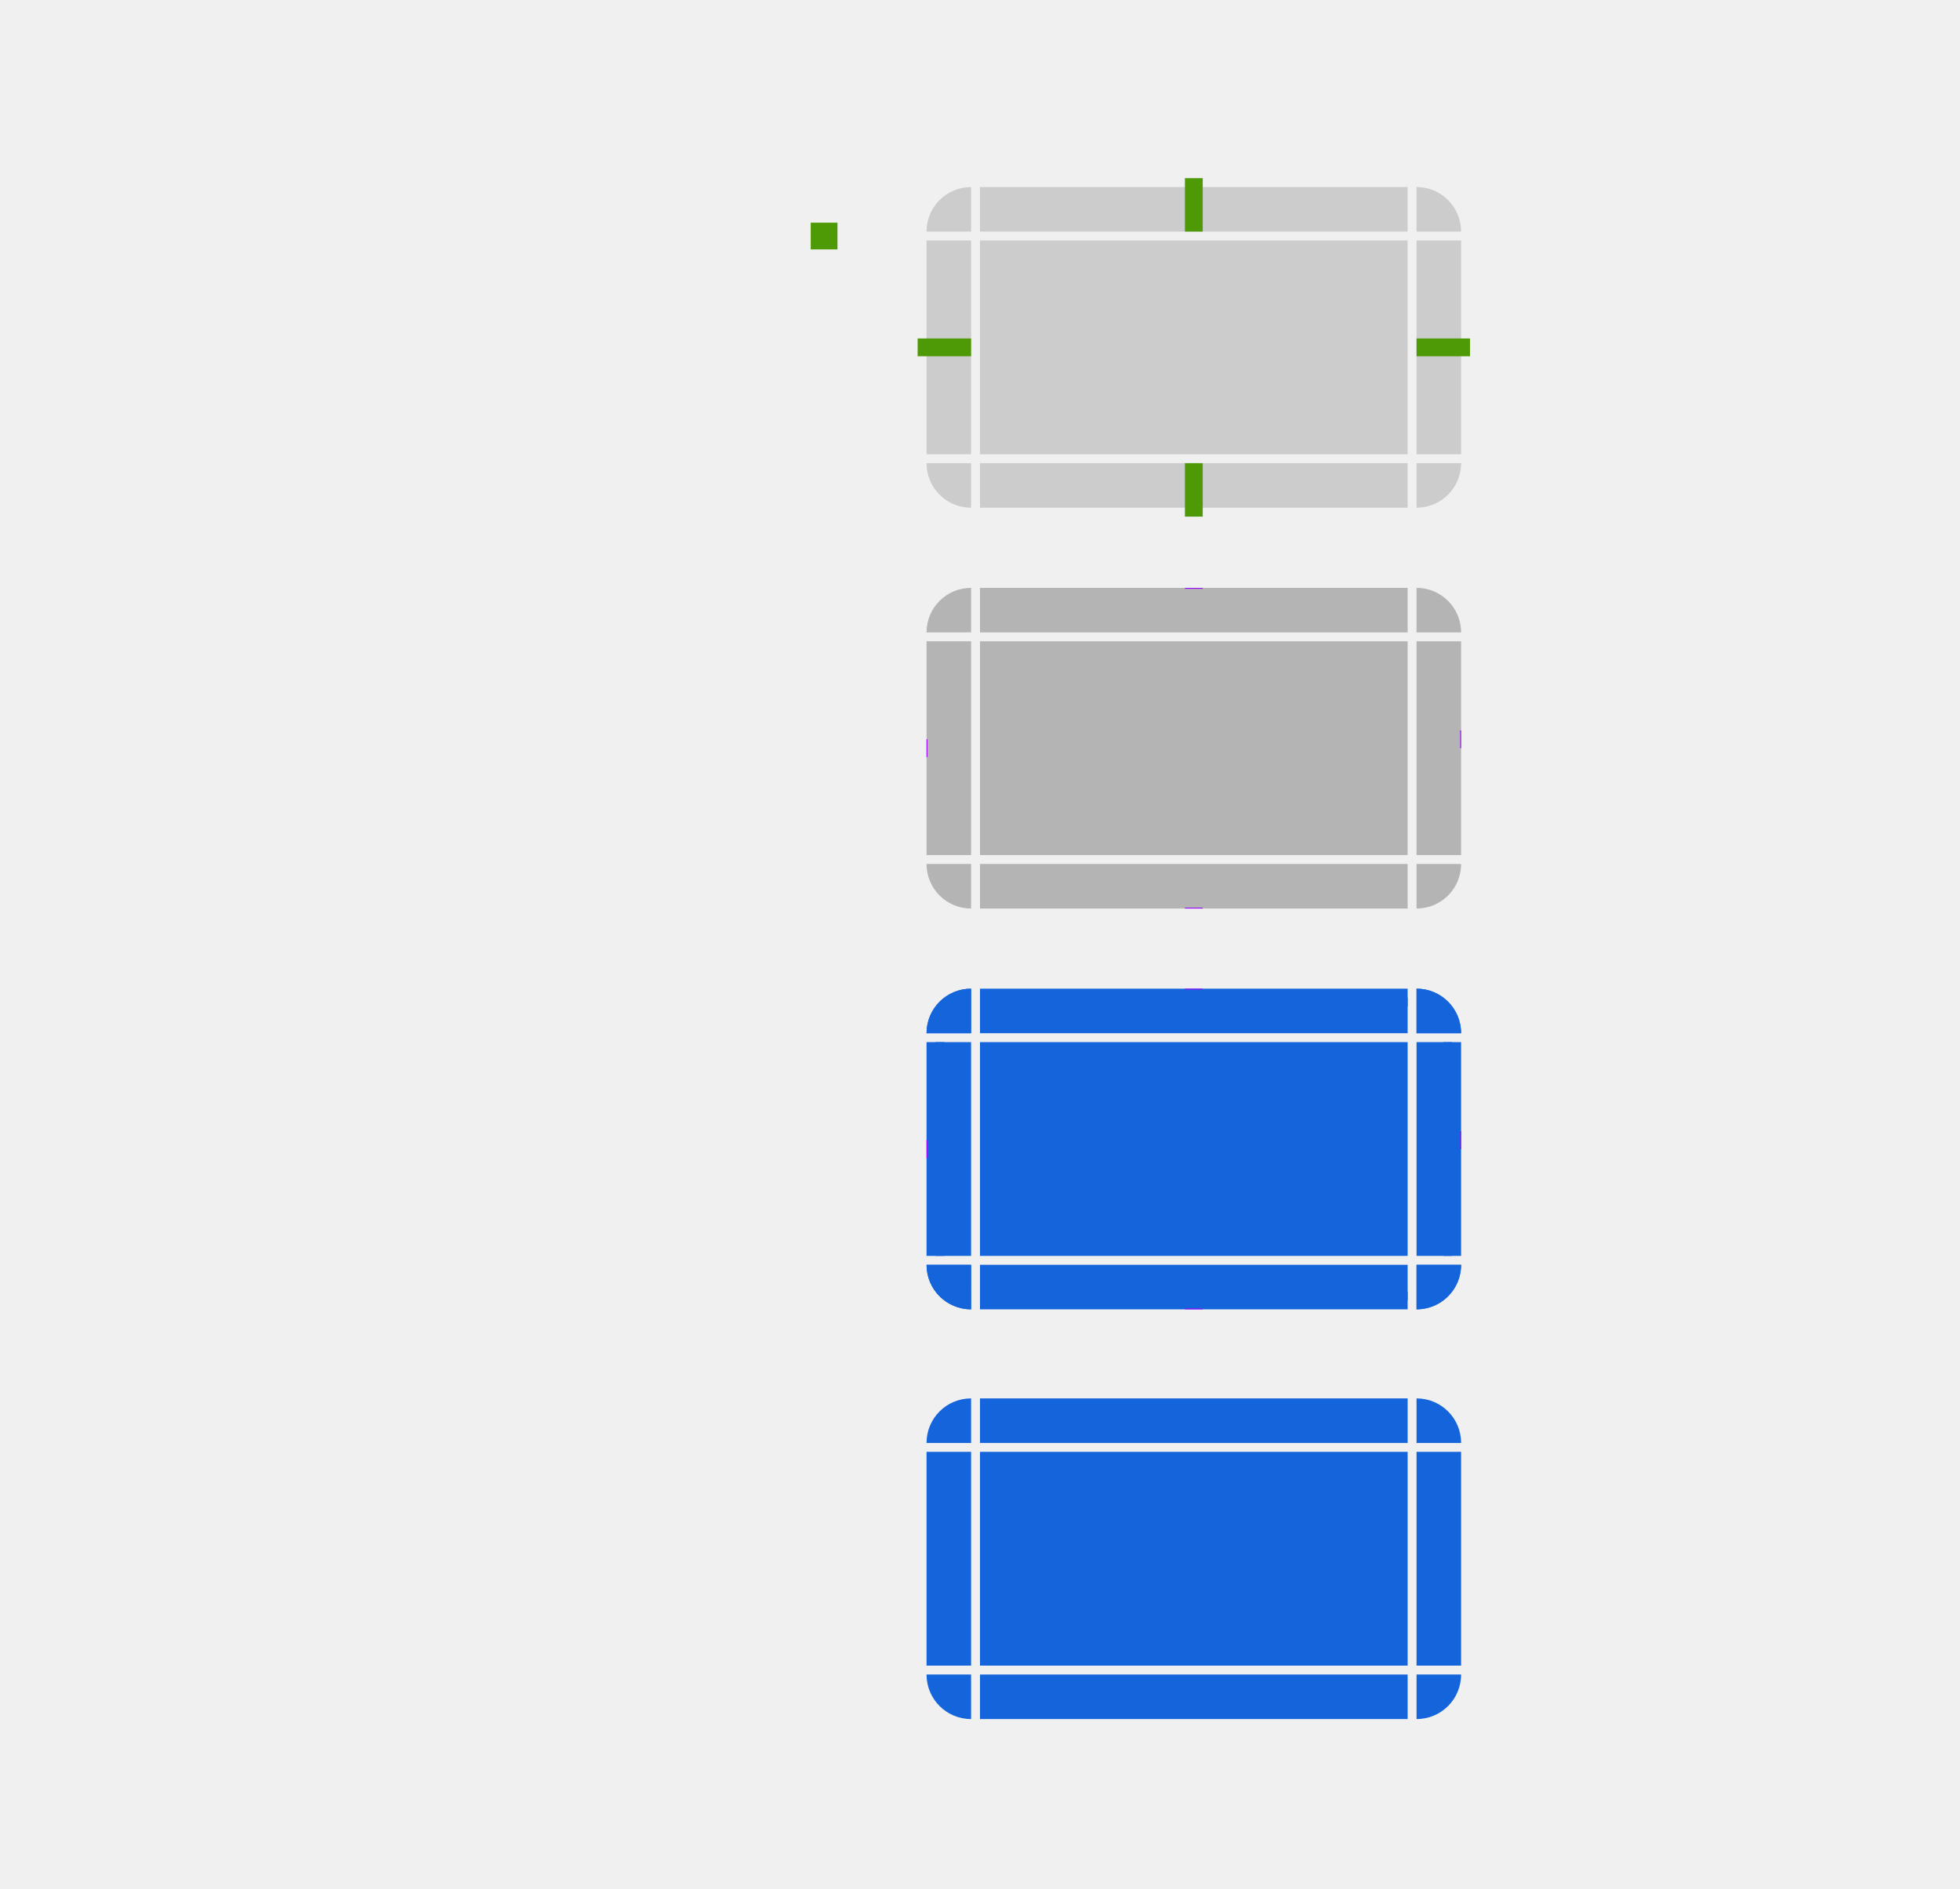
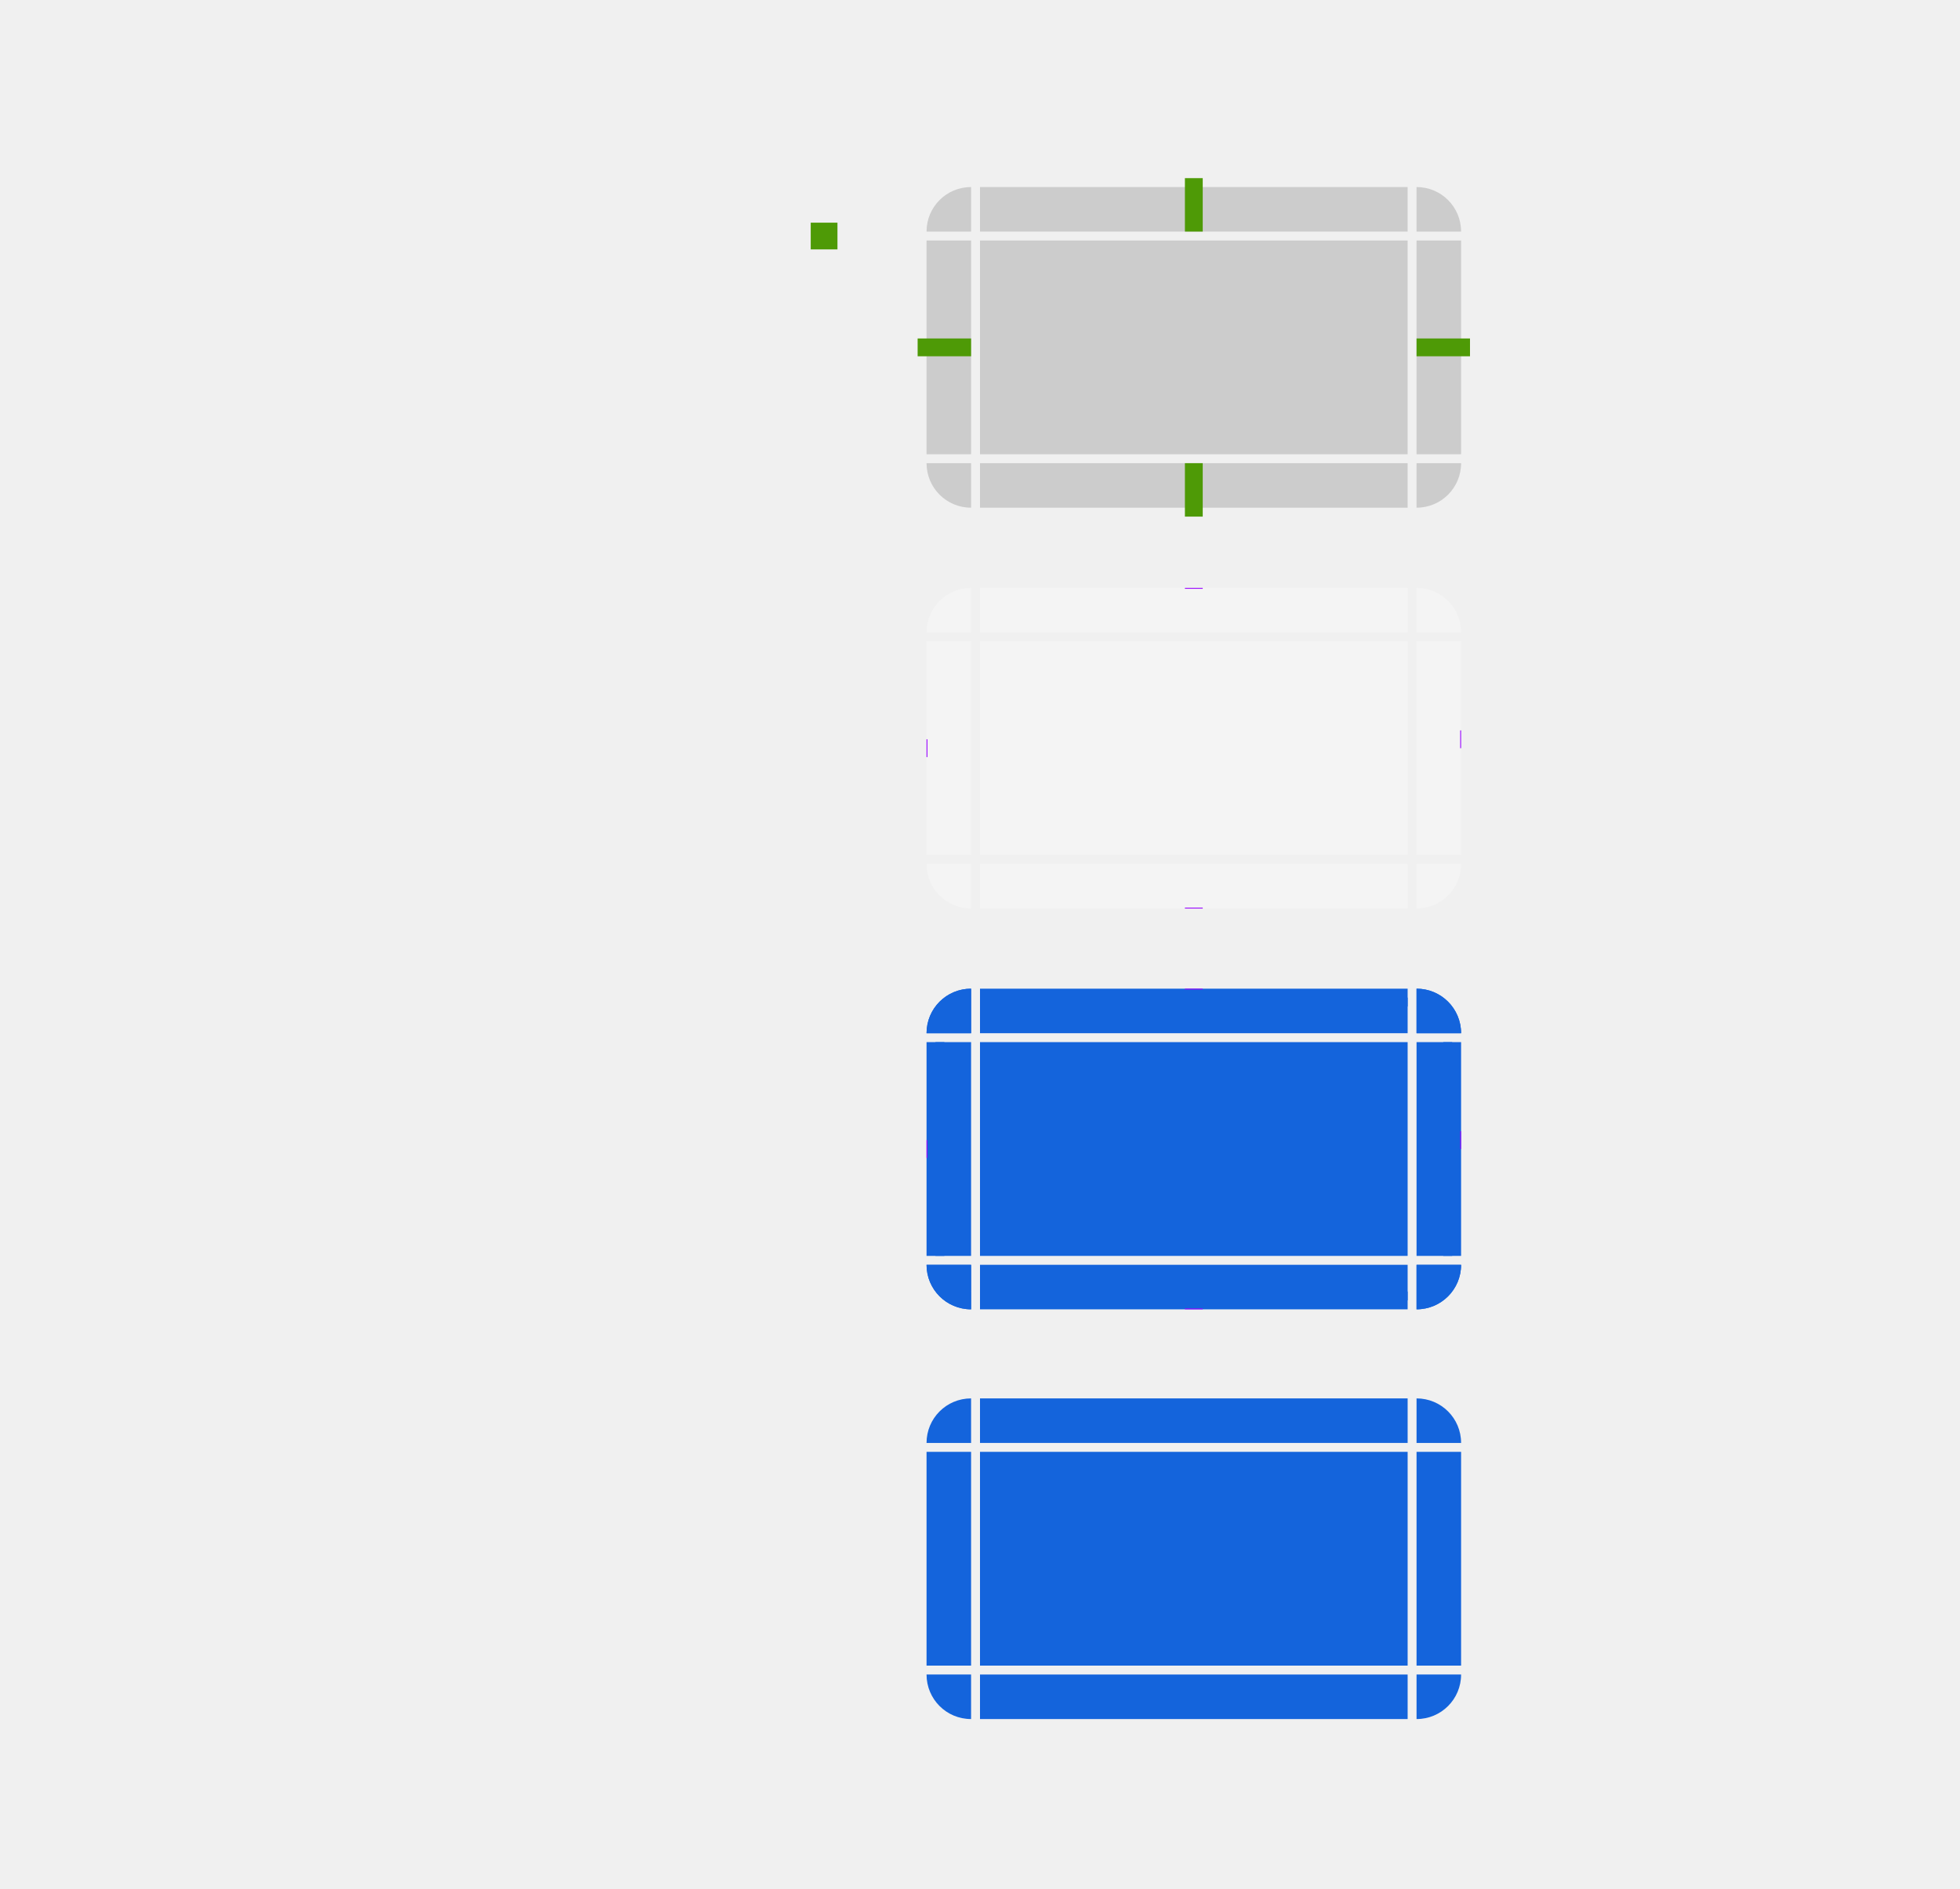
<svg xmlns="http://www.w3.org/2000/svg" xmlns:xlink="http://www.w3.org/1999/xlink" width="220" height="212" version="1.0" id="svg414">
  <defs id="defs18">
    <linearGradient id="b">
      <stop stop-color="#fafafa" offset="0" id="stop2" />
      <stop stop-color="#fafafa" offset="1" id="stop4" />
      <stop stop-color="#afb4b9" stop-opacity=".314" offset="1" id="stop6" />
    </linearGradient>
    <linearGradient id="e">
      <stop stop-color="#0c6395" offset="0" id="stop9" />
      <stop stop-color="#3daeef" offset="1" id="stop11" />
    </linearGradient>
    <style id="current-color-scheme" type="text/css">.ColorScheme-Text {
        color:#31363b;
        stop-color:#31363b;
      }
      .ColorScheme-Background {
        color:#eff0f1;
        stop-color:#eff0f1;
      }
      .ColorScheme-Highlight {
        color:#3daee9;
        stop-color:#3daee9;
      }
      .ColorScheme-ViewText {
        color:#31363b;
        stop-color:#31363b;
      }
      .ColorScheme-ViewBackground {
        color:#fcfcfc;
        stop-color:#fcfcfc;
      }
      .ColorScheme-ViewHover {
        color:#93cee9;
        stop-color:#93cee9;
      }
      .ColorScheme-ViewFocus{
        color:#3daee9;
        stop-color:#3daee9;
      }
      .ColorScheme-ButtonText {
        color:#31363b;
        stop-color:#31363b;
      }
      .ColorScheme-ButtonBackground {
        color:#eff0f1;
        stop-color:#eff0f1;
      }
      .ColorScheme-ButtonHover {
        color:#93cee9;
        stop-color:#93cee9;
      }
      .ColorScheme-ButtonFocus{
        color:#3daee9;
        stop-color:#3daee9;
      }</style>
    <linearGradient id="a" x1="216" x2="216" y1="107" y2="110" gradientUnits="userSpaceOnUse" xlink:href="#e" />
    <linearGradient id="d" x1="160" x2="160" y1="-159" y2="-138" gradientTransform="translate(-879.81 948.58)" gradientUnits="userSpaceOnUse" xlink:href="#b" />
    <linearGradient id="c" x1="160" x2="160" y1="-159" y2="-138" gradientTransform="translate(-823.81 948.58)" gradientUnits="userSpaceOnUse" xlink:href="#b" />
  </defs>
  <rect style="fill:#4e9a06" ry="0" height="3" width="3" y="25" x="91" id="normal-hint-compose-over-border" />
-   <path style="color:#3daee6;opacity:0.25;fill:#000000;stroke-width:0.707;fill-opacity:1" d="M 110,72 V 96 h 48 V 72 Z" class="ColorScheme-Highlight" id="hover-center" />
+   <path style="color:#3daee6;opacity:0.25;fill:#ffffff;stroke-width:0.707;fill-opacity:1" d="M 110,72 V 96 h 48 V 72 Z" class="ColorScheme-Highlight" id="hover-center" />
  <g transform="translate(-81.14,-758.86)" id="hover-topleft" style="opacity:1">
-     <path style="color:#3daee6;opacity:0.25;fill:#000000;stroke-width:1.25;fill-opacity:1" d="m 190.14,824.86 c -2.77,0 -5,2.23 -5,5 h 5 z" id="path5201" />
+     <path style="color:#3daee6;opacity:0.25;fill:#ffffff;stroke-width:1.25;fill-opacity:1" d="m 190.14,824.86 c -2.77,0 -5,2.23 -5,5 h 5 z" id="path5201" />
    <path style="color:#3daee6;opacity:1;fill:none;stroke-width:1.5" d="M 109 65 C 105.676 65 103 67.676 103 71 L 105 71 C 105 68.784 106.784 67 109 67 L 109 65 z " transform="translate(81.14,758.86)" id="path2151" />
    <path style="color:#3daee6;opacity:0;fill:#8ab4f8;stroke-width:1.25;fill-opacity:1" d="M 109 66 C 106.23 66 104 68.23 104 71 L 106 71 C 106 69.338 107.338 68 109 68 L 109 66 z " transform="translate(81.14,758.86)" id="path10-91" />
  </g>
  <g transform="matrix(0.3664122,0,0,1,40.33041,-758.86)" id="hover-top" style="opacity:1">
-     <path style="color:#3daee6;opacity:0.25;fill:#000000;fill-opacity:1;stroke-width:1.118" id="path13-26" d="M 190.14,824.86 V 829.86 h 131 v -5 z" class="ColorScheme-Highlight" />
+     <path style="color:#3daee6;opacity:0.25;fill:#ffffff;fill-opacity:1;stroke-width:1.118" id="path13-26" d="M 190.14,824.86 V 829.86 h 131 v -5 z" class="ColorScheme-Highlight" />
    <path class="ColorScheme-Highlight" d="M 190.14,823.86 V 825.86 h 131 v -2 z" id="path2149" style="color:#3daee6;opacity:1;fill:none;stroke-width:0.707" />
    <path style="color:#3daee6;opacity:0;fill:#8ab4f8;stroke-width:0.707;fill-opacity:1" id="path4403" d="m 190.14,824.86 v 2 h 131 v -2 z" class="ColorScheme-Highlight" />
  </g>
  <use x="0" y="0" xlink:href="#hover-topleft" id="hover-topright" transform="matrix(-1,0,0,1,268,0)" width="100%" height="100%" />
  <use x="0" y="0" xlink:href="#hover-top" id="hover-left" transform="matrix(0,-0.5000001,1,0,37.99997,151)" width="100%" height="100%" />
  <use x="0" y="0" xlink:href="#hover-top" id="hover-right" transform="matrix(0,0.5,-1,0,230,16.99998)" width="100%" height="100%" />
  <use x="0" y="0" xlink:href="#hover-top" id="hover-bottom" transform="matrix(1,0,0,-1,-2.6708e-5,168)" width="100%" height="100%" />
  <use x="0" y="0" xlink:href="#hover-topleft" id="hover-bottomleft" transform="matrix(1,0,0,-1,-4.7e-7,168)" width="100%" height="100%" />
  <use x="0" y="0" xlink:href="#hover-topleft" id="hover-bottomright" transform="rotate(-180,134,84)" width="100%" height="100%" />
  <rect style="fill:#9a06ff;stroke-width:0.316" height="0.1" width="2" y="66" x="133" id="hover-hint-top-margin" />
  <rect style="fill:#9a06ff;stroke-width:0.224" height="0.1" width="2" y="163.9" x="-84" transform="rotate(-90)" id="hover-hint-right-margin" />
  <rect style="fill:#9a06ff;stroke-width:0.224" height="0.1" width="2" y="104" x="-85" transform="rotate(-90)" id="hover-hint-left-margin" />
  <rect style="fill:#9a06ff;stroke-width:0.183" id="hover-hint-bottom-margin" x="133" y="101.9" width="2" height="0.1" />
  <path style="color:#3daee6;opacity:0.15;fill:#000000;stroke-width:0.707;fill-opacity:1" d="m 110,27 v 24 h 48 V 27 Z" class="ColorScheme-Highlight" id="normal-center" />
  <g transform="translate(-81.14,-803.86)" id="normal-topleft" style="opacity:1">
    <path style="color:#3daee6;opacity:1;fill:none;stroke-width:1.5" d="m 109,65 c -3.324,0 -6,2.676 -6,6 h 2 c 0,-2.216 1.784,-4 4,-4 z" transform="translate(81.14,758.86)" id="path2151-9-5" />
    <path style="color:#3daee6;opacity:0.15;fill:#000000;stroke-width:1.25;fill-opacity:1" d="m 190.14,824.86 c -2.77,0 -5,2.23 -5,5 h 5 z" id="path10-91-9-7" />
  </g>
  <g transform="matrix(0.3664122,0,0,1,40.33039,-803.86)" id="normal-top" style="opacity:1">
    <path style="color:#3daee6;opacity:0.15;fill:#000000;stroke-width:1.118;fill-opacity:1" id="path13-26-1-3" d="M 190.14,824.86 V 829.86 h 131 v -5 z" class="ColorScheme-Highlight" />
    <path class="ColorScheme-Highlight" d="M 190.14,823.86 V 825.86 h 131 v -2 z" id="path2149-9-6" style="color:#3daee6;opacity:1;fill:none;stroke-width:0.707" />
  </g>
  <g style="opacity:1" id="normal-topright" transform="matrix(-1,0,0,1,349.14,-803.86)">
    <path id="path2794-2" transform="translate(81.14,758.86)" d="m 109,65 c -3.324,0 -6,2.676 -6,6 h 2 c 0,-2.216 1.784,-4 4,-4 z" style="color:#3daee6;opacity:1;fill:none;stroke-width:1.5" />
    <path id="path2796-5" d="m 190.14,824.86 c -2.77,0 -5,2.23 -5,5 H 190.14 Z" style="color:#3daee6;opacity:0.15;fill:#000000;stroke-width:1.25;fill-opacity:1" />
  </g>
  <g style="opacity:1" id="normal-left" transform="matrix(0,-0.1832061,1,0,-720.86,85.83475)">
    <path class="ColorScheme-Highlight" d="M 190.14,824.86 V 829.86 h 131 v -5 z" id="path2824-8" style="color:#3daee6;opacity:0.15;fill:#000000;stroke-width:1.118;fill-opacity:1" />
    <path style="color:#3daee6;opacity:1;fill:none;stroke-width:0.707" id="path2826-2" d="M 190.14,823.86 V 825.86 h 131 v -2 z" class="ColorScheme-Highlight" />
  </g>
  <g style="opacity:1" id="normal-right" transform="matrix(0,0.1832061,-1,0,988.86,-7.834834)">
    <path class="ColorScheme-Highlight" d="M 190.14,824.86 V 829.86 h 131 v -5 z" id="path2812-5" style="color:#3daee6;opacity:0.15;fill:#000000;stroke-width:1.118;fill-opacity:1" />
    <path style="color:#3daee6;opacity:1;fill:none;stroke-width:0.707" id="path2814-6" d="M 190.14,823.86 V 825.86 h 131 v -2 z" class="ColorScheme-Highlight" />
  </g>
  <g style="opacity:1" id="normal-bottom" transform="matrix(0.3664122,0,0,-1,40.33038,881.8599)">
    <path class="ColorScheme-Highlight" d="m 190.14,824.86 v 5 h 131 v -5 z" id="path2818-7" style="color:#3daee6;opacity:0.15;fill:#000000;stroke-width:1.118;fill-opacity:1" />
    <path style="color:#3daee6;opacity:1;fill:none;stroke-width:0.707" id="path2820-5" d="M 190.14,823.86 V 825.86 h 131 v -2 z" class="ColorScheme-Highlight" />
  </g>
  <g style="opacity:1" id="normal-bottomleft" transform="matrix(1,0,0,-1,-81.14002,881.8599)">
    <path id="path2806-9" transform="translate(81.14,758.86)" d="m 109,65 c -3.324,0 -6,2.676 -6,6 h 2 c 0,-2.216 1.784,-4 4,-4 z" style="color:#3daee6;opacity:1;fill:none;stroke-width:1.5" />
    <path id="path2808-3" d="m 190.14,824.86 c -2.77,0 -5,2.23 -5,5 H 190.14 Z" style="color:#3daee6;opacity:0.15;fill:#000000;stroke-width:1.25;fill-opacity:1" />
  </g>
  <g style="opacity:1" id="normal-bottomright" transform="rotate(180,174.57,440.93)">
    <path id="path2800-1" transform="translate(81.14,758.86)" d="m 109,65 c -3.324,0 -6,2.676 -6,6 h 2 c 0,-2.216 1.784,-4 4,-4 z" style="color:#3daee6;opacity:1;fill:none;stroke-width:1.5" />
    <path id="path2802-8" d="m 190.14,824.86 c -2.77,0 -5,2.23 -5,5 H 190.14 Z" style="color:#3daee6;opacity:0.15;fill:#000000;stroke-width:1.25;fill-opacity:1" />
  </g>
  <path style="color:#3daee6;opacity:1;fill:#1464dc;stroke-width:0.707;fill-opacity:1" d="m 110,163 v 24 h 48 v -24 z" class="ColorScheme-Highlight" id="pressed-center" />
  <g transform="translate(-81.14,-667.86)" id="pressed-topleft" style="opacity:1">
    <path style="color:#3daee6;opacity:1;fill:none;stroke-width:1.5" d="m 109,65 c -3.324,0 -6,2.676 -6,6 h 2 c 0,-2.216 1.784,-4 4,-4 z" transform="translate(81.14,758.86)" id="path2151-9-5-9" />
    <path style="color:#3daee6;opacity:1;fill:#1464dc;stroke-width:1.25;fill-opacity:1" d="m 190.14,824.86 c -2.77,0 -5,2.23 -5,5 h 5 z" id="path10-91-9-7-7" />
  </g>
  <g transform="matrix(0.3664122,0,0,1,40.33038,-667.86)" id="pressed-top" style="opacity:1">
    <path style="color:#3daee6;opacity:1;fill:#1464dc;stroke-width:1.118;fill-opacity:1" id="path13-26-1-3-6" d="M 190.14,824.86 V 829.86 h 131 v -5 z" class="ColorScheme-Highlight" />
    <path class="ColorScheme-Highlight" d="M 190.14,823.86 V 825.86 h 131 v -2 z" id="path2149-9-6-2" style="color:#3daee6;opacity:1;fill:none;stroke-width:0.707" />
  </g>
  <g style="opacity:1" id="pressed-topright" transform="matrix(-1,0,0,1,349.14,-667.86)">
    <path id="path2794-2-7" transform="translate(81.14,758.86)" d="m 109,65 c -3.324,0 -6,2.676 -6,6 h 2 c 0,-2.216 1.784,-4 4,-4 z" style="color:#3daee6;opacity:1;fill:none;stroke-width:1.5" />
    <path id="path2796-5-7" d="m 190.14,824.86 c -2.77,0 -5,2.23 -5,5 h 5 z" style="color:#3daee6;opacity:1;fill:#1464dc;stroke-width:1.25;fill-opacity:1" />
  </g>
  <g style="opacity:1" id="pressed-left" transform="matrix(0,-0.1832061,1,0,-720.86,221.8347)">
    <path class="ColorScheme-Highlight" d="M 190.14,824.86 V 829.86 h 131 v -5 z" id="path2824-8-5" style="color:#3daee6;opacity:1;fill:#1464dc;stroke-width:1.118;fill-opacity:1" />
    <path style="color:#3daee6;opacity:1;fill:none;stroke-width:0.707" id="path2826-2-7" d="M 190.14,823.86 V 825.86 h 131 v -2 z" class="ColorScheme-Highlight" />
  </g>
  <g style="opacity:1" id="pressed-right" transform="matrix(0,0.1832061,-1,0,988.8599,128.1651)">
    <path class="ColorScheme-Highlight" d="M 190.14,824.86 V 829.86 h 131 v -5 z" id="path2812-5-0" style="color:#3daee6;opacity:1;fill:#1464dc;stroke-width:1.118;fill-opacity:1" />
    <path style="color:#3daee6;opacity:1;fill:none;stroke-width:0.707" id="path2814-6-9" d="M 190.14,823.86 V 825.86 h 131 v -2 z" class="ColorScheme-Highlight" />
  </g>
  <g style="opacity:1" id="pressed-bottom" transform="matrix(0.3664122,0,0,-1,40.33038,1017.86)">
    <path class="ColorScheme-Highlight" d="M 190.14,824.86 V 829.86 h 131 v -5 z" id="path2818-7-0" style="color:#3daee6;opacity:1;fill:#1464dc;stroke-width:1.118;fill-opacity:1" />
    <path style="color:#3daee6;opacity:1;fill:none;stroke-width:0.707" id="path2820-5-9" d="M 190.14,823.86 V 825.86 h 131 v -2 z" class="ColorScheme-Highlight" />
  </g>
  <g style="opacity:1" id="pressed-bottomleft" transform="matrix(1,0,0,-1,-81.14002,1017.86)">
    <path id="path2806-9-9" transform="translate(81.14,758.86)" d="m 109,65 c -3.324,0 -6,2.676 -6,6 h 2 c 0,-2.216 1.784,-4 4,-4 z" style="color:#3daee6;opacity:1;fill:none;stroke-width:1.5" />
    <path id="path2808-3-3" d="m 190.14,824.86 c -2.77,0 -5,2.23 -5,5 H 190.14 Z" style="color:#3daee6;opacity:1;fill:#1464dc;stroke-width:1.25;fill-opacity:1" />
  </g>
  <g style="opacity:1" id="pressed-bottomright" transform="rotate(180,174.57,508.93)">
    <path id="path2800-1-0" transform="translate(81.14,758.86)" d="m 109,65 c -3.324,0 -6,2.676 -6,6 h 2 c 0,-2.216 1.784,-4 4,-4 z" style="color:#3daee6;opacity:1;fill:none;stroke-width:1.5" />
    <path id="path2802-8-6" d="m 190.14,824.86 c -2.77,0 -5,2.23 -5,5 H 190.14 Z" style="color:#3daee6;opacity:1;fill:#1464dc;stroke-width:1.25;fill-opacity:1" />
  </g>
  <path style="color:#3daee6;opacity:1;fill:#1464dc;stroke-width:0.707;fill-opacity:1" d="m 110,117 v 24 h 48 V 117 Z" class="ColorScheme-Highlight" id="focus-center" />
  <g transform="translate(-81.14,-713.86)" id="focus-topleft" style="opacity:1">
    <path style="color:#3daee6;opacity:1;fill:#1464dc;stroke-width:1.25;fill-opacity:1" d="m 190.14,824.86 c -2.77,0 -5,2.23 -5,5 h 5 z" id="path5203" />
    <path style="color:#3daee6;opacity:1;fill:none;stroke-width:1.5" d="m 109,65 c -3.324,0 -6,2.676 -6,6 h 2 c 0,-2.216 1.784,-4 4,-4 z" transform="translate(81.14,758.86)" id="path2151-0" />
    <path style="color:#3daee6;opacity:1;fill:#1464dc;stroke-width:1.25;fill-opacity:1" d="m 109,66 c -2.77,0 -5,2.23 -5,5 h 2 c 0,-1.662 1.338,-3 3,-3 z" transform="translate(81.14,758.86)" id="path10-91-3" />
    <path id="path4405-2" d="m 190.14,826.86 c -1.662,0 -3,1.338 -3,3 h 3 z" style="color:#3daee6;opacity:1;fill:#1464dc;stroke-width:0.75;fill-opacity:1" />
  </g>
  <g transform="matrix(0.3664122,0,0,1,40.33041,-713.86)" id="focus-top" style="opacity:1">
    <path style="color:#3daee6;opacity:1;fill:#1464dc;fill-opacity:1" id="path13-26-3" d="m 190.14,825.86 v 4 h 131 v -4 z" class="ColorScheme-Highlight" />
    <path class="ColorScheme-Highlight" d="M 190.14,823.86 V 825.86 h 131 v -2 z" id="path2149-1" style="color:#3daee6;opacity:1;fill:none;stroke-width:0.707" />
    <path style="color:#3daee6;opacity:1;fill:#1464dc;stroke-width:0.707;fill-opacity:1" id="path4403-3" d="m 190.14,824.86 v 2 h 131 v -2 z" class="ColorScheme-Highlight" />
  </g>
  <g style="opacity:1" id="focus-topright" transform="matrix(-1,0,0,1,349.14,-713.86)">
    <path id="path5205" d="m 190.14,824.86 c -2.77,0 -5,2.23 -5,5 H 190.14 Z" style="color:#3daee6;opacity:1;fill:#1464dc;stroke-width:1.25;fill-opacity:1" />
    <path id="path5070" transform="translate(81.14,758.86)" d="m 109,65 c -3.324,0 -6,2.676 -6,6 h 2 c 0,-2.216 1.784,-4 4,-4 z" style="color:#3daee6;opacity:1;fill:none;stroke-width:1.5" />
    <path id="path5072" transform="translate(81.14,758.86)" d="m 109,66 c -2.77,0 -5,2.23 -5,5 h 2 c 0,-1.662 1.338,-3 3,-3 z" style="color:#3daee6;opacity:1;fill:#1464dc;stroke-width:1.25;fill-opacity:1" />
    <path style="color:#3daee6;opacity:1;fill:#1464dc;stroke-width:0.75;fill-opacity:1" d="m 190.14,826.86 c -1.662,0 -3,1.338 -3,3 h 3 z" id="path5074" />
  </g>
  <g style="opacity:1" id="focus-left" transform="matrix(0,-0.1832061,1,0,-720.86,175.8348)">
    <path class="ColorScheme-Highlight" d="m 190.14,825.86 v 4 h 131 v -4 z" id="path5062" style="color:#3daee6;opacity:1;fill:#1464dc;fill-opacity:1" />
    <path style="color:#3daee6;opacity:1;fill:none;stroke-width:0.707" id="path5064" d="M 190.14,823.86 V 825.86 h 131 v -2 z" class="ColorScheme-Highlight" />
    <path class="ColorScheme-Highlight" d="m 190.14,824.86 v 2 h 131 v -2 z" id="path5066" style="color:#3daee6;opacity:1;fill:#1464dc;stroke-width:0.707;fill-opacity:1" />
  </g>
  <g style="opacity:1" id="focus-right" transform="matrix(0,0.1832061,-1,0,988.8599,82.16516)">
    <path class="ColorScheme-Highlight" d="m 190.14,825.86 v 4 h 131 v -4 z" id="path5030" style="color:#3daee6;opacity:1;fill:#1464dc;fill-opacity:1" />
    <path style="color:#3daee6;opacity:1;fill:none;stroke-width:0.707" id="path5032" d="M 190.14,823.86 V 825.86 h 131 v -2 z" class="ColorScheme-Highlight" />
    <path class="ColorScheme-Highlight" d="m 190.14,824.86 v 2 h 131 v -2 z" id="path5034" style="color:#3daee6;opacity:1;fill:#1464dc;stroke-width:0.707;fill-opacity:1" />
  </g>
  <g style="opacity:1" id="focus-bottom" transform="matrix(0.3664122,0,0,-1,40.33038,971.8599)">
    <path class="ColorScheme-Highlight" d="m 190.14,825.86 v 4 h 131 v -4 z" id="path5046" style="color:#3daee6;opacity:1;fill:#1464dc;fill-opacity:1" />
    <path style="color:#3daee6;opacity:1;fill:none;stroke-width:0.707" id="path5048" d="M 190.14,823.86 V 825.86 h 131 v -2 z" class="ColorScheme-Highlight" />
    <path class="ColorScheme-Highlight" d="m 190.14,824.86 v 2 h 131 v -2 z" id="path5050" style="color:#3daee6;opacity:1;fill:#1464dc;stroke-width:0.707;fill-opacity:1" />
  </g>
  <g style="opacity:1" id="focus-bottomleft" transform="matrix(1,0,0,-1,-81.14,971.8599)">
    <path id="path5207" d="m 190.14,824.86 c -2.77,0 -5,2.23 -5,5 H 190.14 Z" style="color:#3daee6;opacity:1;fill:#1464dc;stroke-width:1.25;fill-opacity:1" />
    <path id="path5054" transform="translate(81.14,758.86)" d="m 109,65 c -3.324,0 -6,2.676 -6,6 h 2 c 0,-2.216 1.784,-4 4,-4 z" style="color:#3daee6;opacity:1;fill:none;stroke-width:1.5" />
    <path id="path5056" transform="translate(81.14,758.86)" d="m 109,66 c -2.77,0 -5,2.23 -5,5 h 2 c 0,-1.662 1.338,-3 3,-3 z" style="color:#3daee6;opacity:1;fill:#1464dc;stroke-width:1.25;fill-opacity:1" />
    <path style="color:#3daee6;opacity:1;fill:#1464dc;stroke-width:0.75;fill-opacity:1" d="m 190.14,826.86 c -1.662,0 -3,1.338 -3,3 h 3 z" id="path5058" />
  </g>
  <g style="opacity:1" id="focus-bottomright" transform="rotate(180,174.57,485.93)">
    <path id="path5209" d="m 190.14,824.86 c -2.77,0 -5,2.23 -5,5 H 190.14 Z" style="color:#3daee6;opacity:1;fill:#1464dc;stroke-width:1.25;fill-opacity:1" />
    <path id="path5038" transform="translate(81.14,758.86)" d="m 109,65 c -3.324,0 -6,2.676 -6,6 h 2 c 0,-2.216 1.784,-4 4,-4 z" style="color:#3daee6;opacity:1;fill:none;stroke-width:1.5" />
    <path id="path5040" transform="translate(81.14,758.86)" d="m 109,66 c -2.77,0 -5,2.23 -5,5 h 2 c 0,-1.662 1.338,-3 3,-3 z" style="color:#3daee6;opacity:1;fill:#1464dc;stroke-width:1.25;fill-opacity:1" />
    <path style="color:#3daee6;opacity:1;fill:#1464dc;stroke-width:0.75;fill-opacity:1" d="m 190.14,826.86 c -1.662,0 -3,1.338 -3,3 h 3 z" id="path5042" />
  </g>
  <rect style="fill:#9a06ff;stroke-width:0.316" height="0.1" width="2" y="111" x="133" id="focus-hint-top-margin" />
  <rect style="fill:#9a06ff;stroke-width:0.224" height="0.1" width="2" y="163.9" x="-129" transform="rotate(-90)" id="focus-hint-right-margin" />
  <rect style="fill:#9a06ff;stroke-width:0.224" height="0.1" width="2" y="104" x="-130" transform="rotate(-90)" id="focus-hint-left-margin" />
  <rect style="fill:#9a06ff;stroke-width:0.183" id="focus-hint-bottom-margin" x="133" y="146.9" width="2" height="0.1" />
  <g id="toolbutton-hover-right" transform="matrix(-1.2,0,0,1,337.2,66.99999)" style="stroke-width:1.118">
    <path style="opacity:0.15;fill:#505050;stroke-width:1;fill-opacity:1" d="m 362,-53 v 32 h 2 2 v -32 h -2 z" transform="matrix(-1.250001,0,0,1,503.5002,72.99998)" id="path120-68" />
  </g>
  <g id="toolbutton-hover-bottomright" transform="matrix(1.200008,0,0,1.200008,229.1997,-1135.64)" style="stroke-width:1.25">
    <g transform="matrix(-1,0,0,1,44,993.36)" id="g129-4" style="stroke-width:1.25">
      <path style="opacity:0.15;fill:#505050;stroke-width:1;fill-opacity:1" d="m 362,-20 v 2 2 c 2.216,0 4,-1.784 4,-4 h -2 z" transform="matrix(-1.25,0,0,1.25,457.5,77.99999)" id="path1145-3" />
    </g>
  </g>
  <g id="toolbutton-hover-left" transform="matrix(1.200001,0,0,1,180.7999,66.99999)" style="stroke-width:1.118">
    <path style="opacity:0.15;fill:#505050;stroke-width:1;fill-opacity:1" d="m 324,-53 v 32 h 2 2 v -32 h -2 z" transform="matrix(1.25,0,0,1,-359,72.99998)" id="path132-9" />
  </g>
  <rect transform="rotate(-90)" style="fill:#4e9a06;fill-opacity:1;fill-rule:nonzero;stroke:none;stroke-width:1.225" id="toolbutton-hover-hint-left-margin" width="2" height="6" x="-105" y="236" />
  <g style="fill:#565656;stroke-width:1.324" id="toolbutton-hover-bottom" transform="matrix(1,0,0,0.8561857,238,-775.8785)">
    <g style="stroke-width:1.324" transform="translate(-48,994.36)" id="g141-0">
      <path style="opacity:0.15;fill:#505050;stroke-width:1;fill-opacity:1" d="m 329,-20 v 2 2 h 32 v -2 -2 z" transform="matrix(1,0,0,1.751968,-276,87.03933)" id="path137-6" />
    </g>
  </g>
  <g id="toolbutton-hover-bottomleft" transform="matrix(1.200008,0,0,1.200008,238.4,-1135.64)" style="stroke-width:1.25">
    <g transform="translate(-2,993.36)" id="g148-9" style="stroke-width:1.25">
      <path style="opacity:0.15;fill:#505050;stroke-width:1;fill-opacity:1" d="m 324,-20 c 0,2.216 1.784,4 4,4 v -2 -2 h -2 z" transform="matrix(1.25,0,0,1.25,-405,77.99999)" id="path1147-26" />
    </g>
  </g>
  <g id="toolbutton-hover-top" transform="matrix(1,0,0,1.199992,238,-1126.424)" style="stroke-width:1.118">
    <g transform="translate(-48,988.36)" id="g157-4" style="stroke-width:1.118">
      <path style="opacity:0.15;fill:#505050;stroke-width:1;fill-opacity:1" d="m 329,-58 v 2 2 h 32 v -2 -2 z" transform="matrix(1,0,0,1.25,-276,89.49997)" id="path151-95" />
    </g>
  </g>
  <g id="toolbutton-hover-topleft" transform="matrix(2.000007,0,0,2.000007,236,-1934.727)" style="stroke-width:0.75">
    <g transform="translate(-2,993.36)" id="g166-8" style="stroke-width:0.75">
      <path style="opacity:0.15;fill:#505050;stroke-width:1;fill-opacity:1" d="m 328,-58 c -2.216,0 -4,1.784 -4,4 h 2 2 v -2 z" transform="matrix(0.7499978,0,0,0.7499978,-240.9993,57.4999)" id="path1149-71" />
    </g>
  </g>
  <g id="toolbutton-hover-topright" transform="matrix(1.199992,0,0,1.199992,229.2003,-1126.424)" style="stroke-width:1.25">
    <g transform="matrix(-1,0,0,1,44,993.36)" id="g175-2" style="stroke-width:1.25">
      <path style="opacity:0.15;fill:#505050;stroke-width:1;fill-opacity:1" d="m 362,-58 v 2 2 h 2 2 c 0,-2.216 -1.784,-4 -4,-4 z" transform="matrix(-1.250001,0,0,1.250001,457.5002,84.5)" id="path1151-7" />
    </g>
  </g>
  <path style="opacity:0.15;fill:#505050;stroke-width:1;fill-opacity:1" id="toolbutton-hover-center" d="M 275,119 V 87 h -32 v 32 z" />
  <rect y="80" x="258" height="6" width="2" id="toolbutton-hover-hint-top-margin" style="fill:#4e9a06;fill-opacity:1;fill-rule:nonzero;stroke:none;stroke-width:1.225" />
  <rect y="276" x="-104" height="6" width="2" id="toolbutton-hover-hint-right-margin" style="fill:#4e9a06;fill-opacity:1;fill-rule:nonzero;stroke:none;stroke-width:1.225" transform="rotate(-90)" />
  <rect style="fill:#4e9a06;fill-opacity:1;fill-rule:nonzero;stroke:none;stroke-width:1.225" id="toolbutton-hover-hint-bottom-margin" width="2" height="6" x="258" y="120" />
  <g id="toolbutton-pressed-right" transform="matrix(-1.200001,0,0,1,392.2,66.99988)" style="stroke-width:1.118">
    <path style="opacity:0.3;fill:#505050;fill-opacity:1;stroke-width:1" d="m 417,-53 v 32 h 2 2 v -32 h -2 z" transform="matrix(-1.250001,0,0,1,572.2503,73.00009)" id="path120-68-2" />
  </g>
  <g id="toolbutton-pressed-bottomright" transform="matrix(1.199998,0,0,1.199998,284.2001,-1135.63)" style="stroke-width:1.25">
    <g transform="matrix(-1,0,0,1,44,993.36)" id="g129-4-1" style="stroke-width:1.25">
      <path style="opacity:0.3;fill:#505050;fill-opacity:1;stroke-width:1" d="m 417,-20 v 2 2 c 2.216,0 4,-1.784 4,-4 h -2 z" transform="matrix(-1.25,0,0,1.25,526.25,78.00011)" id="path1145-3-0" />
    </g>
  </g>
  <g id="toolbutton-pressed-left" transform="matrix(1.200002,0,0,1,235.7999,66.99988)" style="stroke-width:1.118">
    <path style="opacity:0.3;fill:#505050;fill-opacity:1;stroke-width:1" d="m 379,-53 v 32 h 2 2 v -32 h -2 z" transform="matrix(1.25,0,0,1,-427.75,73.00009)" id="path132-9-1" />
  </g>
  <rect transform="rotate(-90)" style="fill:#4e9a06;fill-opacity:1;fill-rule:nonzero;stroke:none;stroke-width:1.225" id="toolbutton-pressed-hint-left-margin" width="2" height="6" x="-104" y="291" />
  <g style="fill:#565656;stroke-width:1.324" id="toolbutton-pressed-bottom" transform="matrix(1,0,0,0.8561857,293,-775.8786)">
    <g style="stroke-width:1.324" transform="translate(-48,994.36)" id="g141-0-9">
      <path style="opacity:0.3;fill:#505050;fill-opacity:1;stroke-width:1" d="m 384,-20 v 2 2 h 32 v -2 -2 z" transform="matrix(1,0,0,1.751968,-331,87.03947)" id="path137-6-4" />
    </g>
  </g>
  <g id="toolbutton-pressed-bottomleft" transform="matrix(1.200002,0,0,1.200002,293.4,-1135.634)" style="stroke-width:1.25">
    <g transform="translate(-2,993.36)" id="g148-9-0" style="stroke-width:1.25">
      <path style="opacity:0.3;fill:#505050;fill-opacity:1;stroke-width:1" d="m 379,-20 c 0,2.216 1.784,4 4,4 v -2 -2 h -2 z" transform="matrix(1.25,0,0,1.25,-473.75,78.00011)" id="path1147-26-9" />
    </g>
  </g>
  <g id="toolbutton-pressed-top" transform="matrix(1,0,0,1.199992,293,-1126.424)" style="stroke-width:1.118">
    <g transform="translate(-48,988.36)" id="g157-4-7" style="stroke-width:1.118">
      <path style="opacity:0.3;fill:#505050;fill-opacity:1;stroke-width:1" d="m 384,-58 v 2 2 h 32 v -2 -2 z" transform="matrix(1,0,0,1.25,-331,89.50009)" id="path151-95-7" />
    </g>
  </g>
  <g id="toolbutton-pressed-topleft" transform="matrix(2.000005,0,0,2.000005,291,-1934.725)" style="stroke-width:0.75">
    <g transform="translate(-2,993.36)" id="g166-8-1" style="stroke-width:0.75">
      <path style="opacity:0.3;fill:#505050;fill-opacity:1;stroke-width:1" d="m 383,-58 c -2.216,0 -4,1.784 -4,4 h 2 2 v -2 z" transform="matrix(0.7499978,0,0,0.7499978,-282.2491,57.4999)" id="path1149-71-5" />
    </g>
  </g>
  <g id="toolbutton-pressed-topright" transform="matrix(1.199992,0,0,1.199992,284.2003,-1126.424)" style="stroke-width:1.25">
    <g transform="matrix(-1,0,0,1,44,993.36)" id="g175-2-7" style="stroke-width:1.25">
      <path style="opacity:0.3;fill:#505050;fill-opacity:1;stroke-width:1" d="m 417,-58 v 2 2 h 2 2 c 0,-2.216 -1.784,-4 -4,-4 z" transform="matrix(-1.250001,0,0,1.250001,526.2503,84.50013)" id="path1151-7-7" />
    </g>
  </g>
  <path style="opacity:0.3;fill:#505050;fill-opacity:1;stroke-width:1" id="toolbutton-pressed-center" d="M 330,119 V 87 h -32 v 32 z" />
  <rect y="80" x="313" height="6" width="2" id="toolbutton-pressed-hint-top-margin" style="fill:#4e9a06;fill-opacity:1;fill-rule:nonzero;stroke:none;stroke-width:1.225" />
  <rect y="331" x="-103" height="6" width="2" id="toolbutton-pressed-hint-right-margin" style="fill:#4e9a06;fill-opacity:1;fill-rule:nonzero;stroke:none;stroke-width:1.225" transform="rotate(-90)" />
  <rect style="fill:#4e9a06;fill-opacity:1;fill-rule:nonzero;stroke:none;stroke-width:1.225" id="toolbutton-pressed-hint-bottom-margin" width="2" height="6" x="313" y="120" />
  <rect style="fill:#4e9a06;fill-opacity:1;fill-rule:nonzero;stroke:none;stroke-width:1" id="normal-hint-bottom-margin" width="2" height="6" x="133" y="52" />
  <rect y="20" x="133" height="6" width="2" id="normal-hint-top-margin" style="fill:#4e9a06;fill-opacity:1;fill-rule:nonzero;stroke:none;stroke-width:1" />
  <rect transform="rotate(-90)" style="fill:#4e9a06;fill-opacity:1;fill-rule:nonzero;stroke:none;stroke-width:1" id="normal-hint-left-margin" width="2" height="6" x="-40" y="103" />
  <rect y="159" x="-40" height="6" width="2" id="normal-hint-right-margin" style="fill:#4e9a06;fill-opacity:1;fill-rule:nonzero;stroke:none;stroke-width:1" transform="rotate(-90)" />
</svg>
